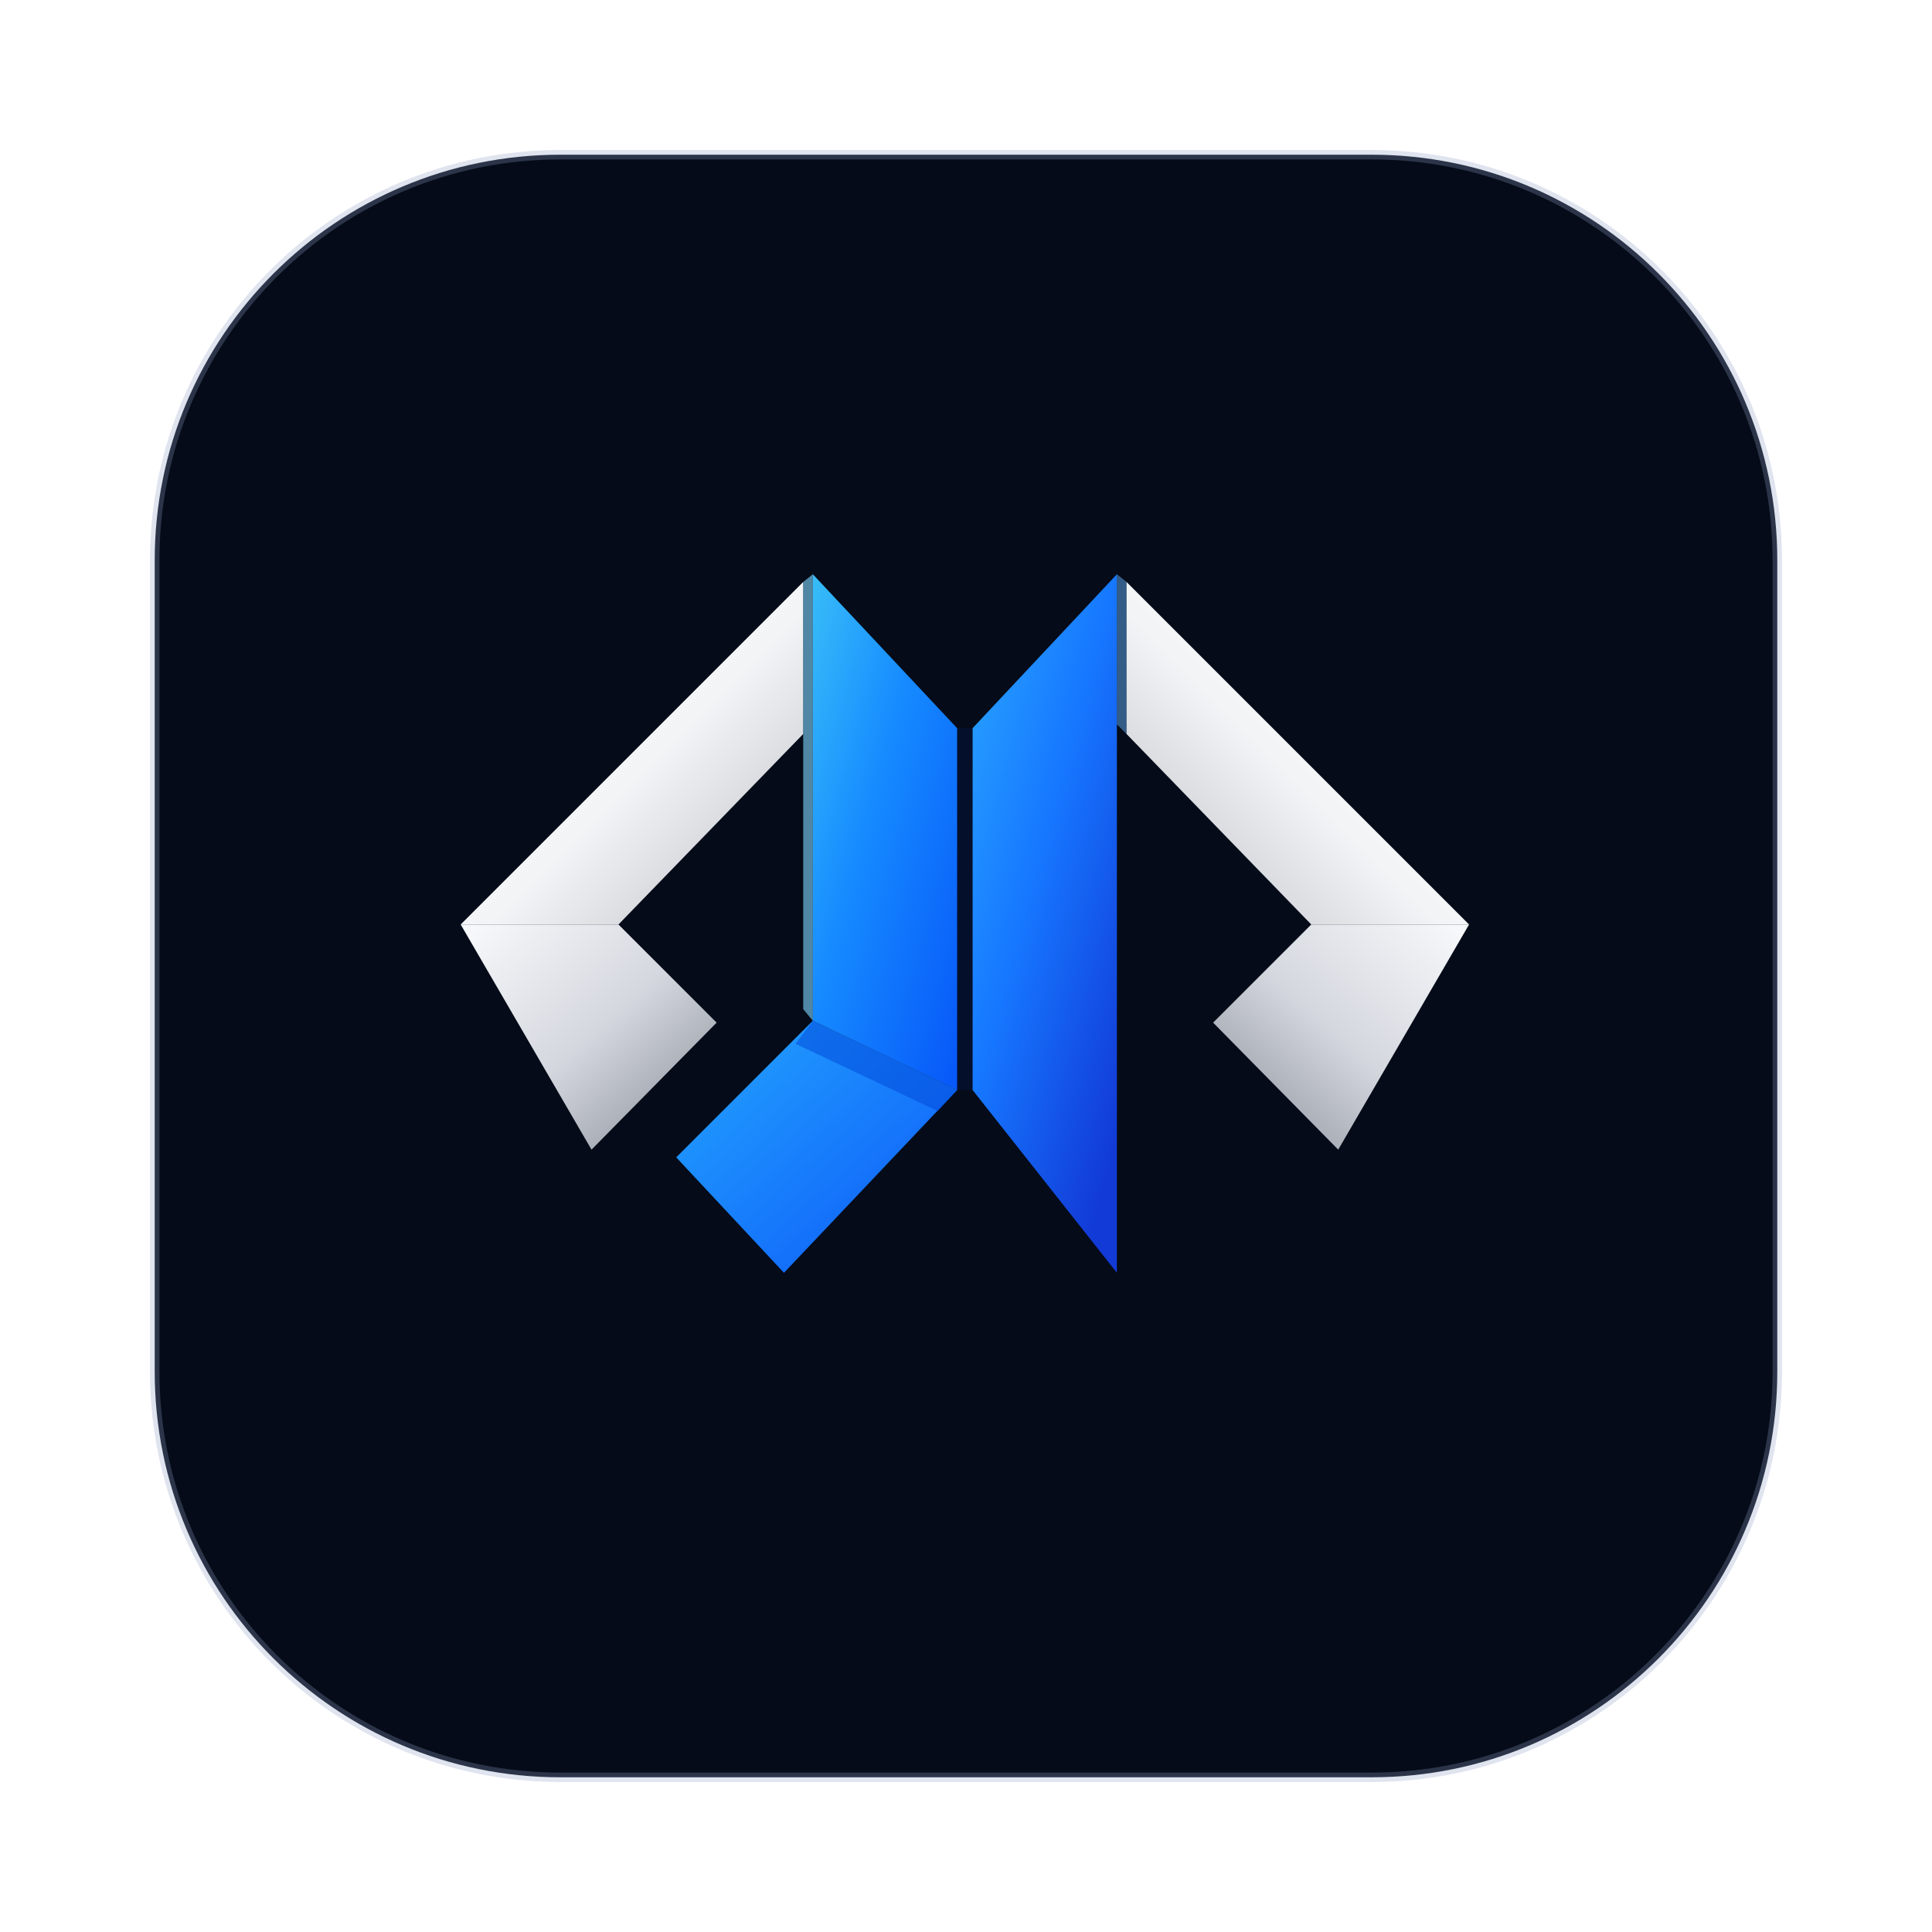
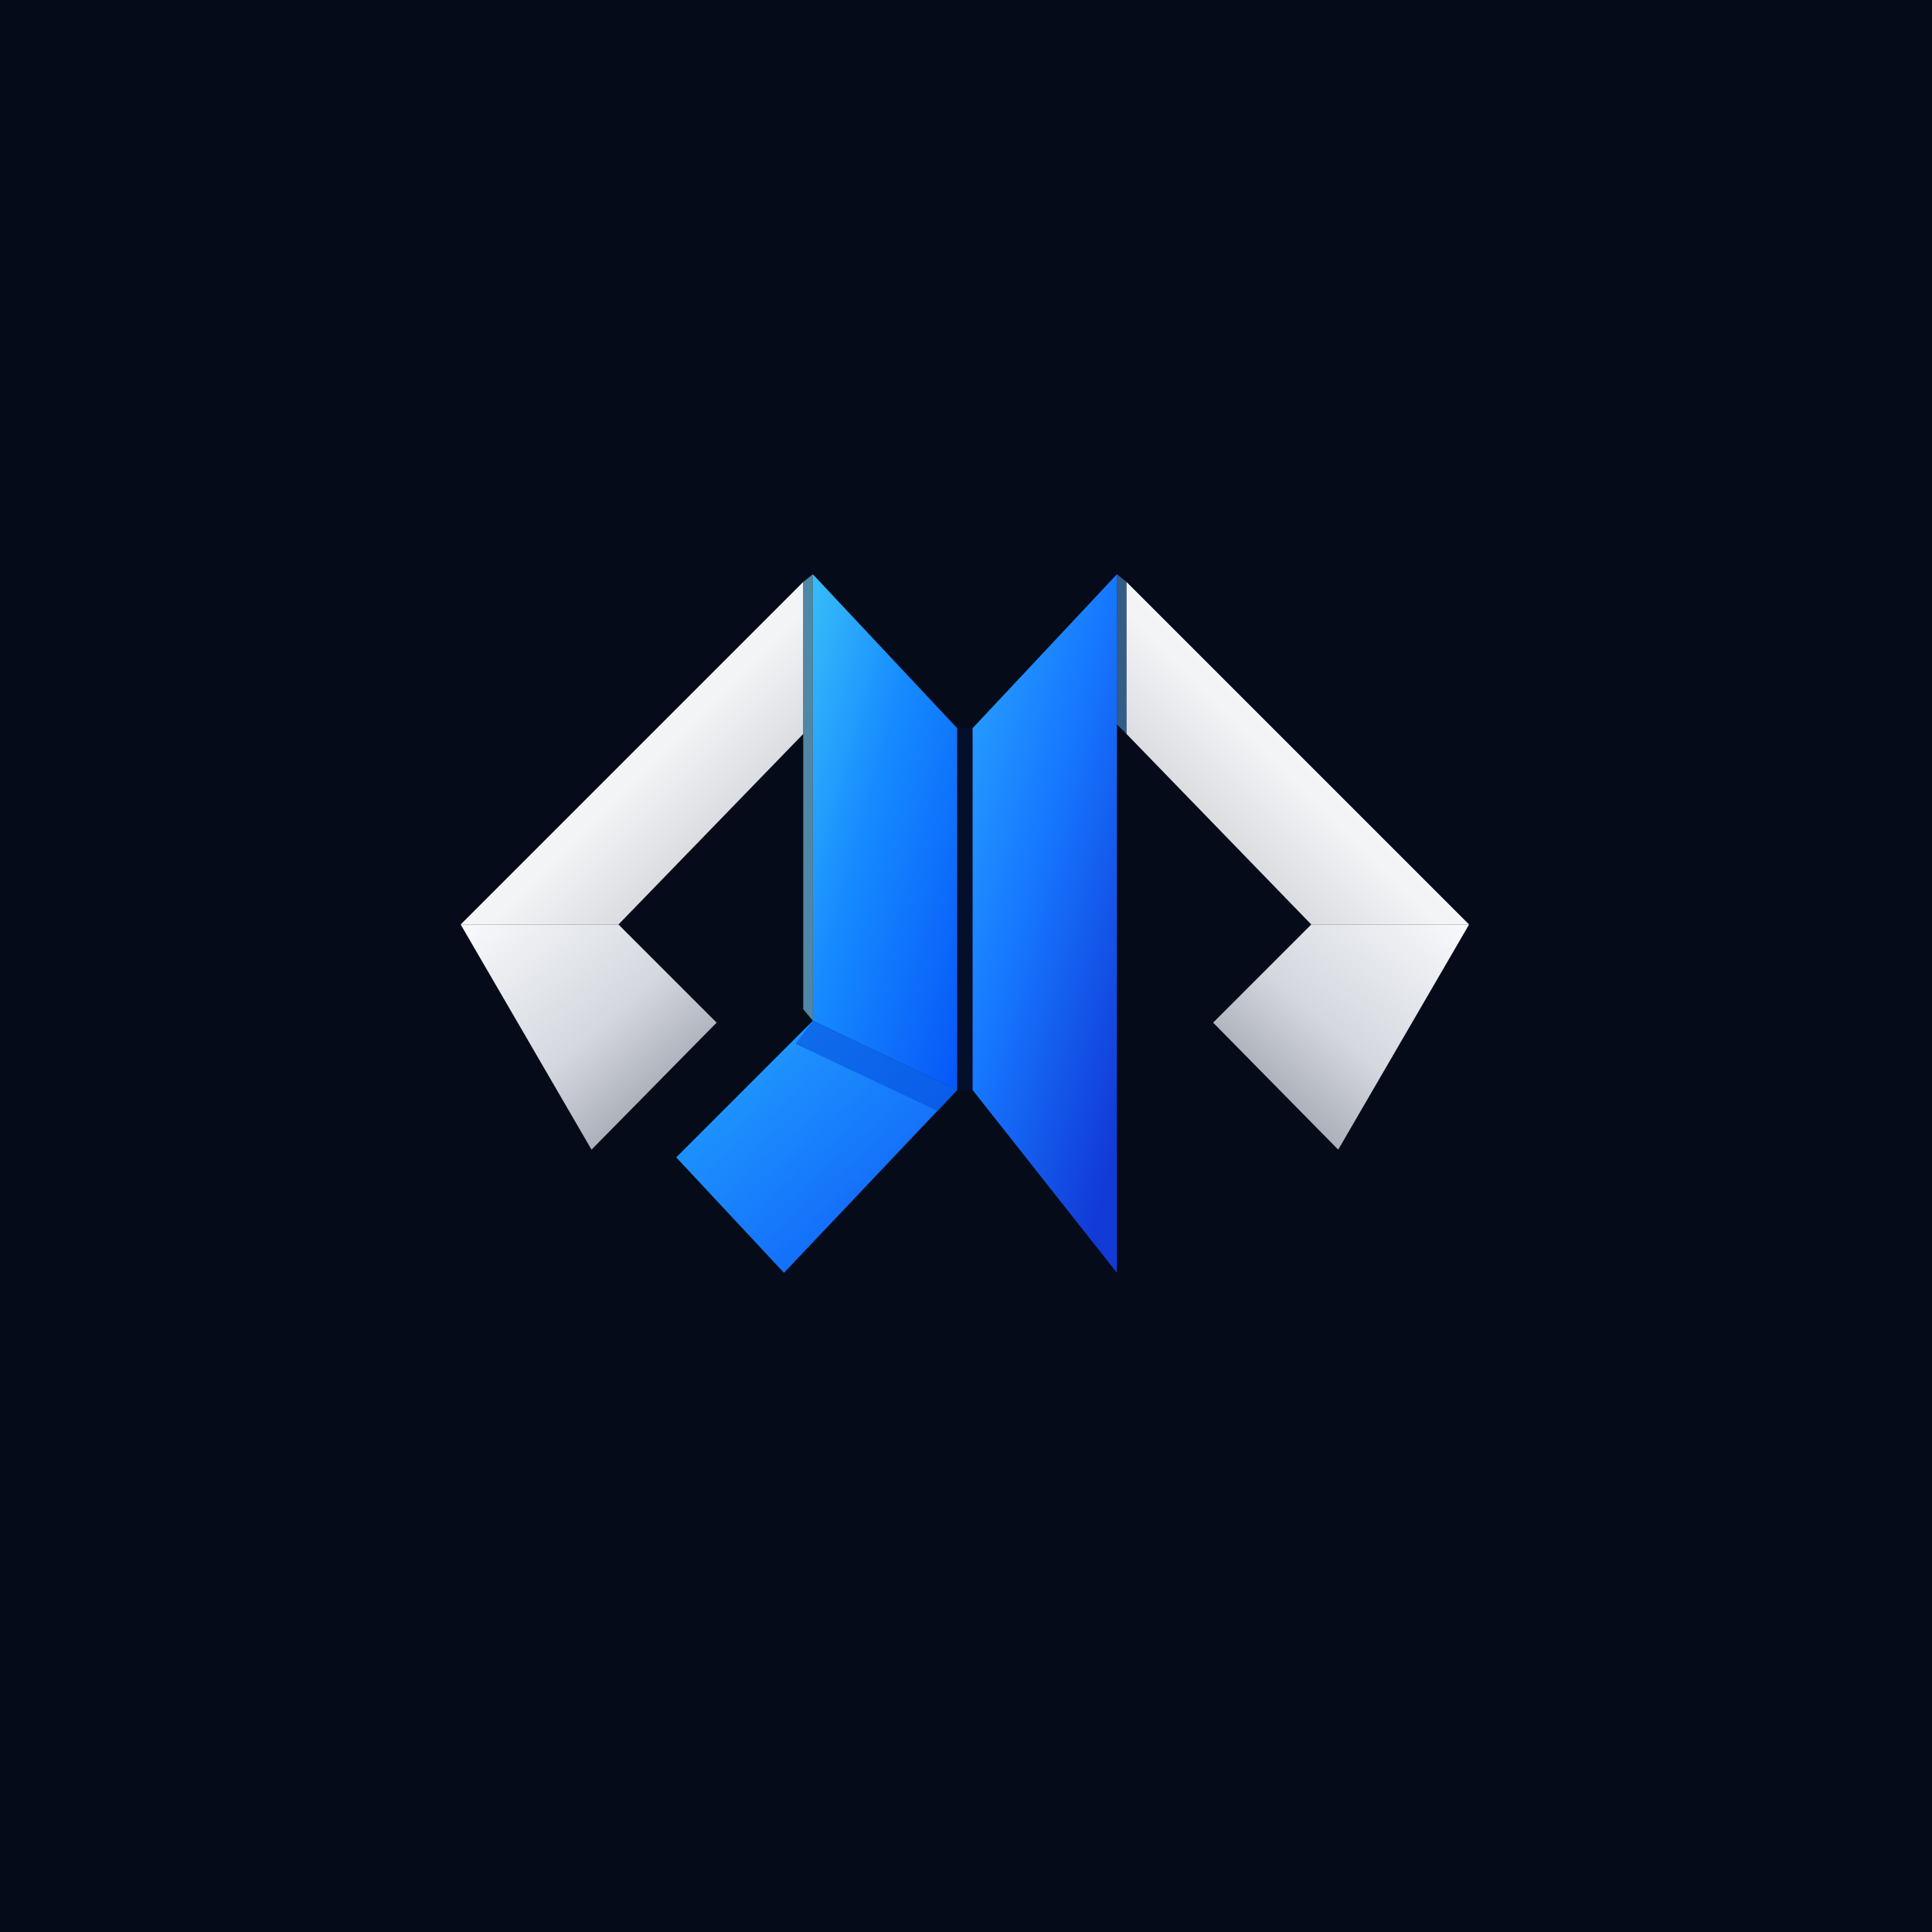
<svg xmlns="http://www.w3.org/2000/svg" viewBox="0 0 1024 1024" width="1024" height="1024" role="img" aria-label="DJM DEV logo">
  <defs>
    <linearGradient id="blueLeft" x1="0" y1="0" x2="1" y2="1">
      <stop offset="0" stop-color="#38BDF8" />
      <stop offset="0.42" stop-color="#168BFF" />
      <stop offset="1" stop-color="#0757F8" />
    </linearGradient>
    <linearGradient id="blueRight" x1="0" y1="0" x2="0.75" y2="1">
      <stop offset="0" stop-color="#2AA7FF" />
      <stop offset="0.48" stop-color="#1677FF" />
      <stop offset="1" stop-color="#123AD6" />
    </linearGradient>
    <linearGradient id="blueFoot" x1="0" y1="0" x2="1" y2="1">
      <stop offset="0" stop-color="#24A6FF" />
      <stop offset="1" stop-color="#0C57F8" />
    </linearGradient>
    <linearGradient id="silverUpperL" x1="0" y1="0" x2="1" y2="1">
      <stop offset="0" stop-color="#FFFFFF" />
      <stop offset="0.54" stop-color="#F3F4F6" />
      <stop offset="1" stop-color="#B8BBC3" />
    </linearGradient>
    <linearGradient id="silverLowerL" x1="0" y1="0" x2="1" y2="1">
      <stop offset="0" stop-color="#F8FAFC" />
      <stop offset="0.5" stop-color="#D4D7DE" />
      <stop offset="1" stop-color="#858A96" />
    </linearGradient>
    <linearGradient id="silverUpperR" x1="1" y1="0" x2="0" y2="1">
      <stop offset="0" stop-color="#FFFFFF" />
      <stop offset="0.54" stop-color="#F3F4F6" />
      <stop offset="1" stop-color="#B8BBC3" />
    </linearGradient>
    <linearGradient id="silverLowerR" x1="1" y1="0" x2="0" y2="1">
      <stop offset="0" stop-color="#F8FAFC" />
      <stop offset="0.5" stop-color="#D4D7DE" />
      <stop offset="1" stop-color="#858A96" />
    </linearGradient>
    <linearGradient id="silverLightUpperL" x1="0" y1="0" x2="1" y2="1">
      <stop offset="0" stop-color="#F4F5F7" />
      <stop offset="0.55" stop-color="#E6E7EB" />
      <stop offset="1" stop-color="#B9BCC4" />
    </linearGradient>
    <linearGradient id="silverLightLowerL" x1="0" y1="0" x2="1" y2="1">
      <stop offset="0" stop-color="#E4E6EB" />
      <stop offset="0.55" stop-color="#C9CBD2" />
      <stop offset="1" stop-color="#8D929C" />
    </linearGradient>
    <linearGradient id="silverLightUpperR" x1="1" y1="0" x2="0" y2="1">
      <stop offset="0" stop-color="#F4F5F7" />
      <stop offset="0.55" stop-color="#E6E7EB" />
      <stop offset="1" stop-color="#B9BCC4" />
    </linearGradient>
    <linearGradient id="silverLightLowerR" x1="1" y1="0" x2="0" y2="1">
      <stop offset="0" stop-color="#E4E6EB" />
      <stop offset="0.55" stop-color="#C9CBD2" />
      <stop offset="1" stop-color="#8D929C" />
    </linearGradient>
    <filter id="softShadow" x="-20%" y="-20%" width="140%" height="140%">
      <feDropShadow dx="0" dy="12" stdDeviation="18" flood-color="#000000" flood-opacity="0.18" />
    </filter>
  </defs>
-   <rect x="82" y="82" width="860" height="860" rx="215" fill="#050B18" stroke="#8EA0C5" stroke-opacity="0.28" stroke-width="5" />
+   <rect x="0" y="0" width="1024" height="1024" fill="#050B18" />
  <g transform="translate(185 235) scale(1.02)">
    <g aria-label="DJM DEV mark">
      <path d="M58 250 L236 72 L236 151 L140 250 Z" fill="url(#silverUpperL)" />
      <path d="M58 250 L140 250 L191 301 L126 367 Z" fill="url(#silverLowerL)" />
      <path d="M582 250 L404 72 L404 151 L500 250 Z" fill="url(#silverUpperR)" />
      <path d="M582 250 L500 250 L449 301 L514 367 Z" fill="url(#silverLowerR)" />
      <path d="M241 68 L316 148 L316 336 L241 300 Z" fill="url(#blueLeft)" />
      <path d="M241 300 L316 336 L226 431 L170 371 Z" fill="url(#blueFoot)" />
      <path d="M324 148 L399 68 L399 431 L324 336 Z" fill="url(#blueRight)" />
      <path d="M236 72 L241 68 L241 300 L236 294 Z" fill="#7DD3FC" opacity="0.62" />
      <path d="M399 68 L404 72 L404 151 L399 146 Z" fill="#64B5FF" opacity="0.48" />
      <path d="M316 148 L324 148 L324 336 L316 336 Z" fill="#001C66" opacity="0.25" />
      <path d="M241 300 L316 336 L306 347 L232 312 Z" fill="#0048D8" opacity="0.52" />
    </g>
  </g>
</svg>
